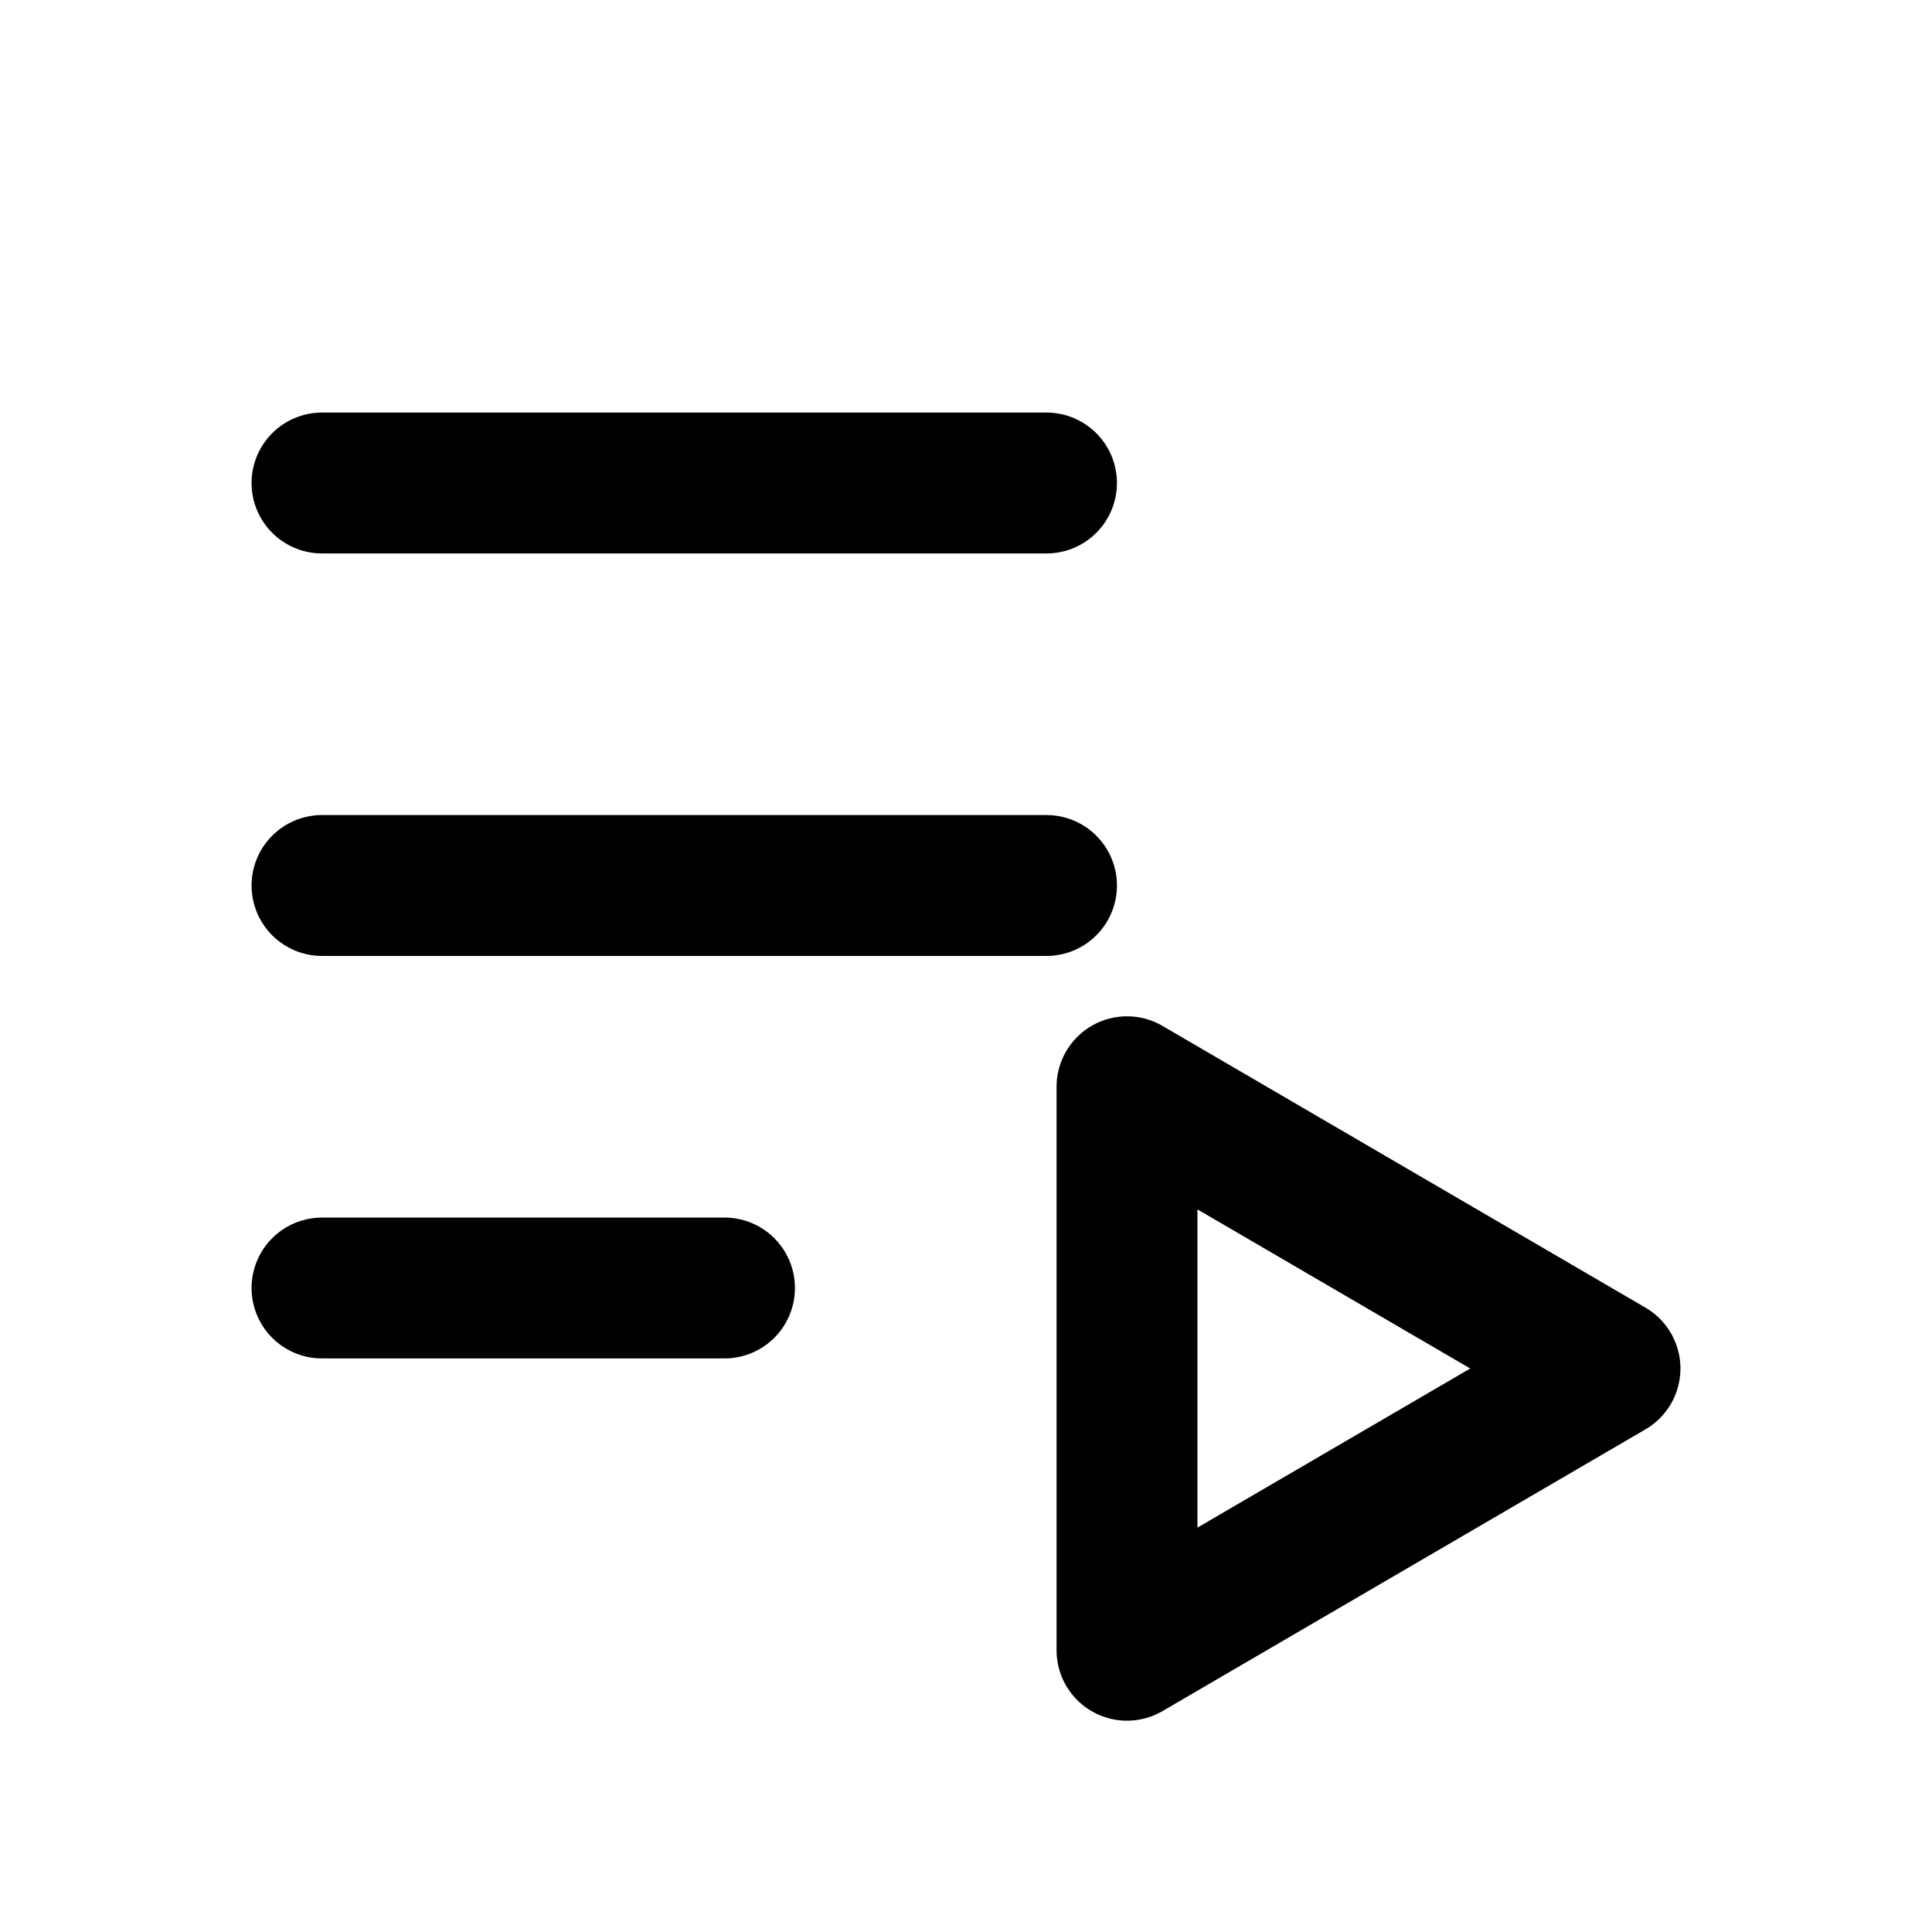
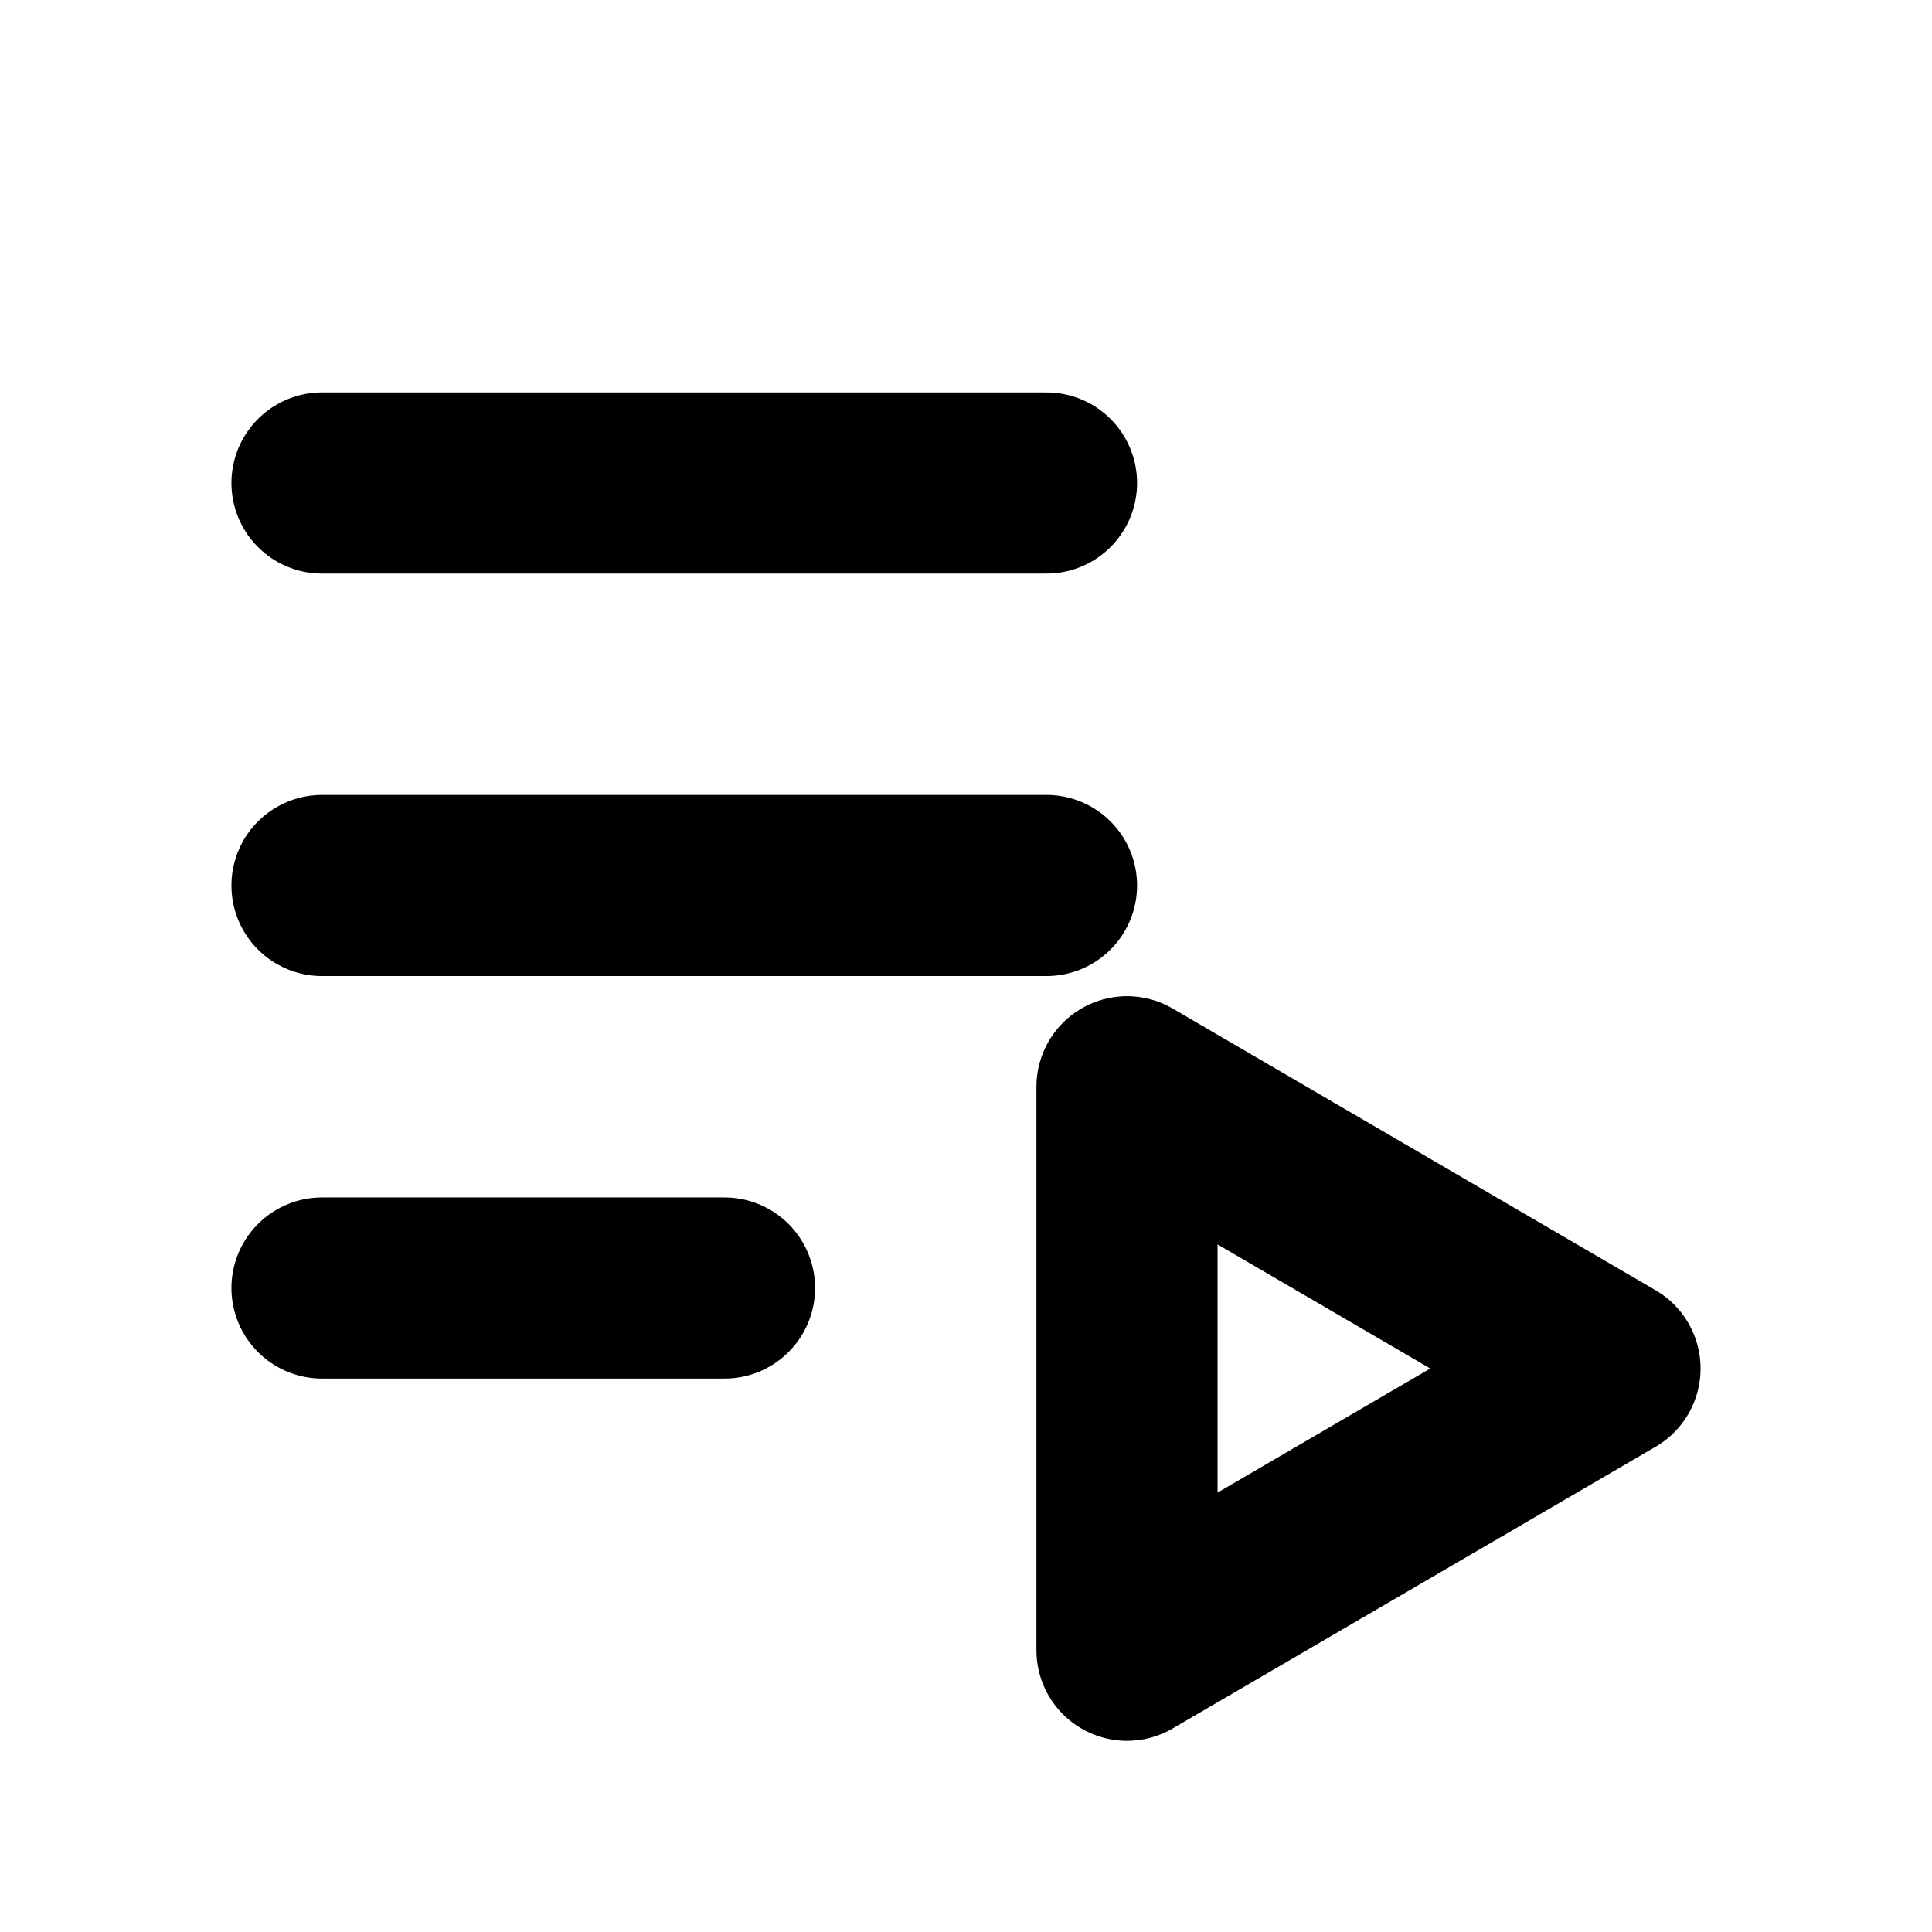
- <svg xmlns="http://www.w3.org/2000/svg" width="24" height="24" viewBox="0 0 24 24" fill="none" stroke="black" stroke-width="1.75" stroke-linecap="round" stroke-linejoin="round">
+ <svg xmlns="http://www.w3.org/2000/svg" width="24" height="24" viewBox="0 0 24 24" fill="none" stroke="black" stroke-width="2.25" stroke-linecap="round" stroke-linejoin="round">
  <path d="M4 6h9M4 11h9M4 16h5" />
  <path d="M14 13.5v7l6-3.5z" />
</svg>
